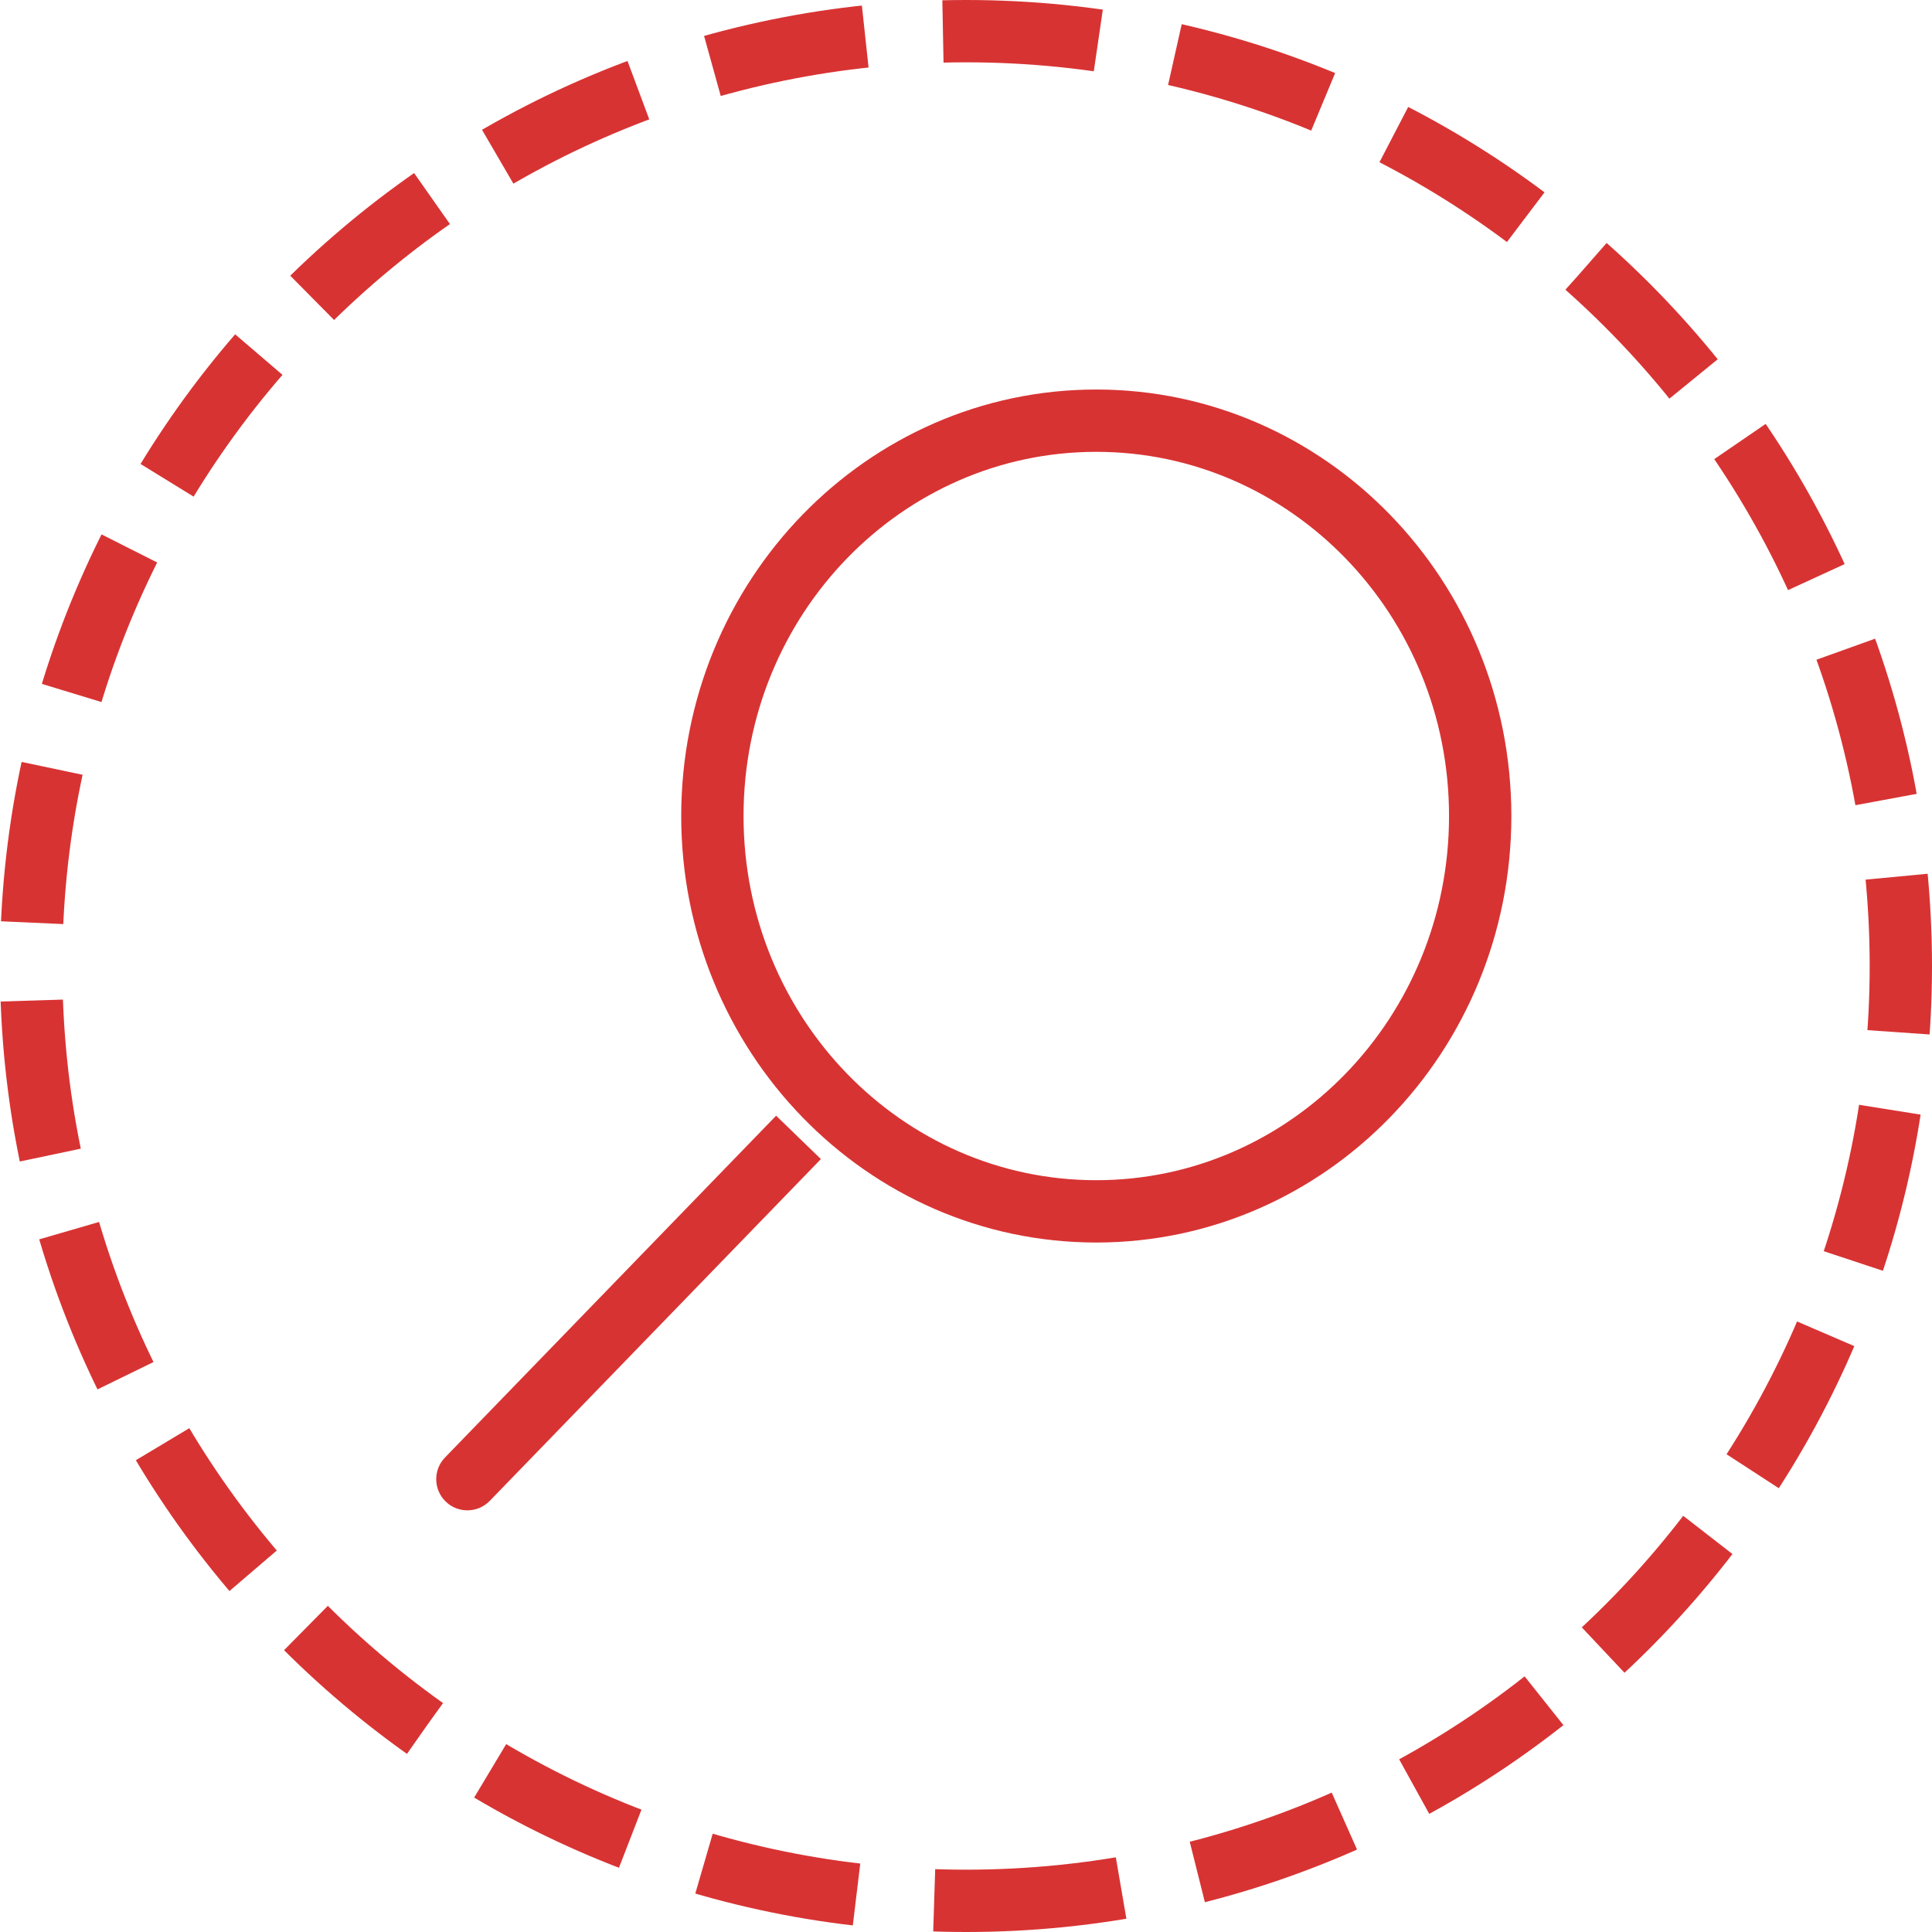
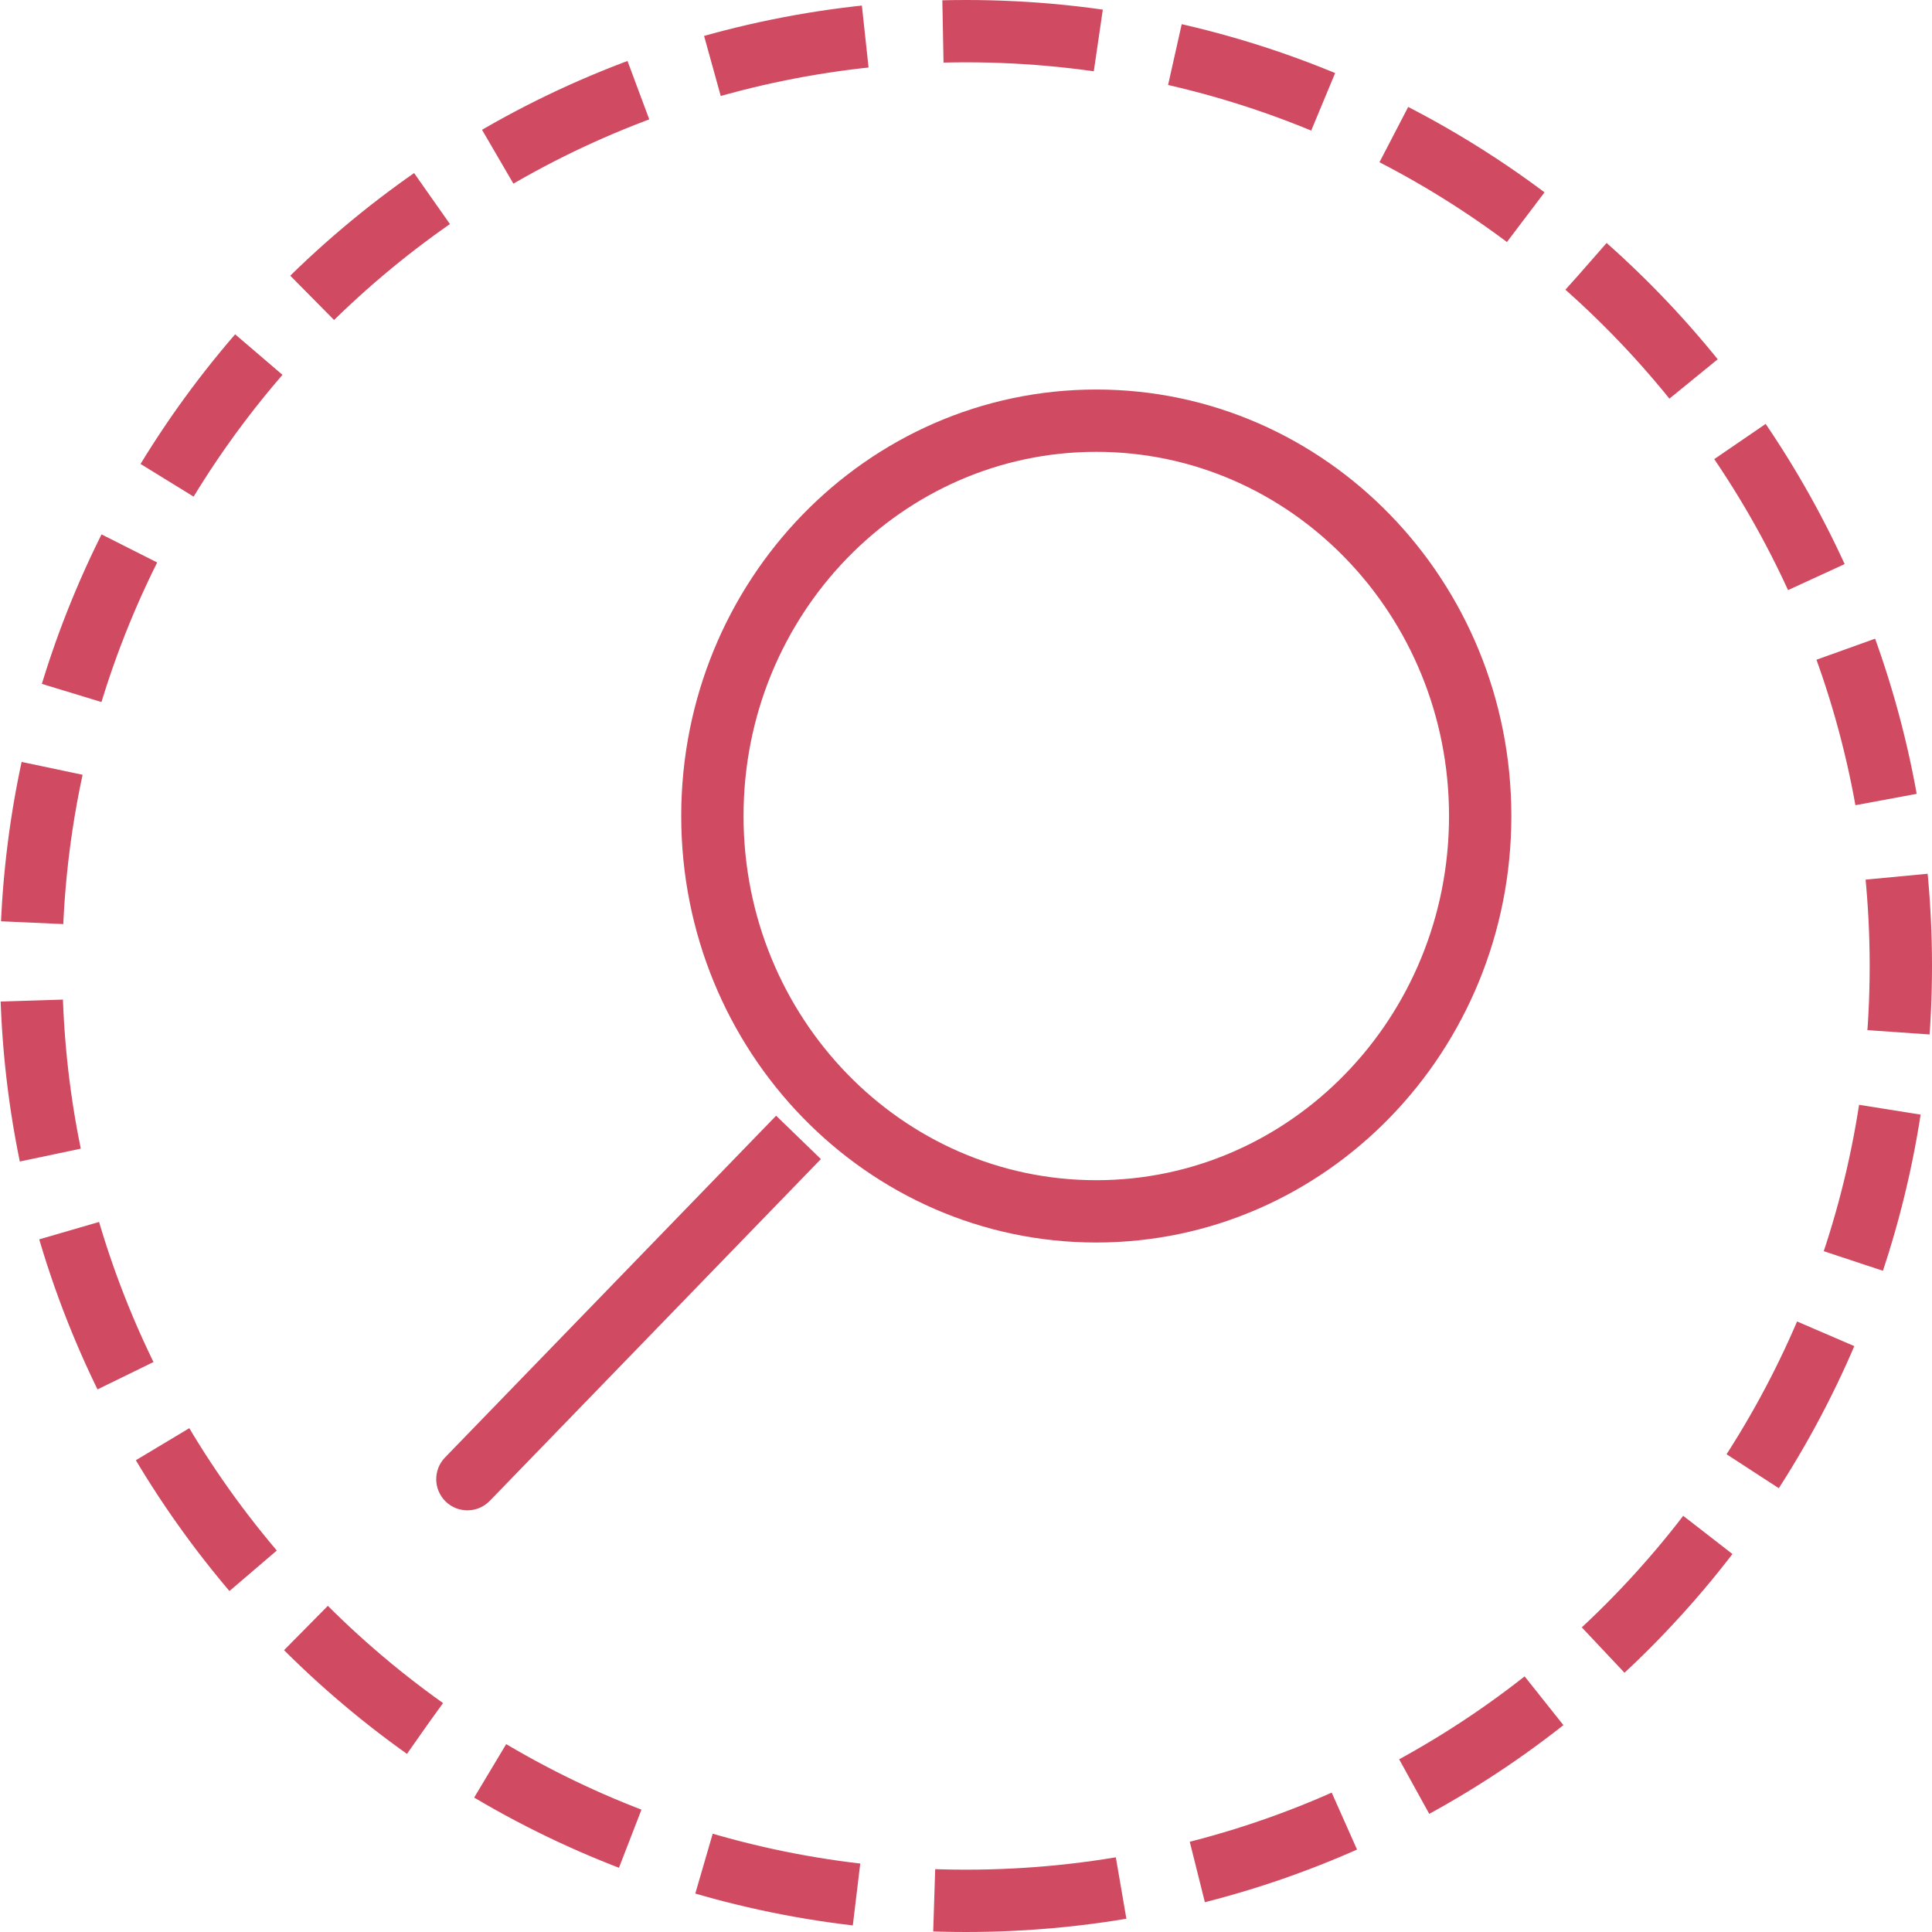
<svg xmlns="http://www.w3.org/2000/svg" width="124" height="124" viewBox="0 0 124 124" fill="none">
-   <path opacity="0.8" d="M62 122C95.137 122 122 95.137 122 62C122 28.863 95.137 2 62 2C28.863 2 2 28.863 2 62C2 95.137 28.863 122 62 122Z" stroke="#CE0000" stroke-width="4" stroke-dasharray="10 5" />
-   <ellipse opacity="0.8" cx="24.64" cy="25.374" rx="24.64" ry="25.374" transform="matrix(-1 0 0 1 95.002 27)" stroke="#CE0000" stroke-width="4" />
-   <path opacity="0.8" d="M31.434 96.329C30.666 97.122 29.399 97.142 28.606 96.374C27.813 95.605 27.793 94.339 28.561 93.545L29.998 94.937L31.434 96.329ZM51.25 73L52.687 74.392L31.434 96.329L29.998 94.937L28.561 93.545L49.813 71.608L51.25 73Z" fill="#CE0000" />
+   <path opacity="0.8" d="M62 122C95.137 122 122 95.137 122 62C122 28.863 95.137 2 62 2C28.863 2 2 28.863 2 62C2 95.137 28.863 122 62 122Z" stroke="#C41E3A" stroke-width="4" stroke-dasharray="10 5" />
+   <ellipse opacity="0.8" cx="24.64" cy="25.374" rx="24.64" ry="25.374" transform="matrix(-1 0 0 1 95.002 27)" stroke="#C41E3A" stroke-width="4" />
+   <path opacity="0.8" d="M31.434 96.329C30.666 97.122 29.399 97.142 28.606 96.374C27.813 95.605 27.793 94.339 28.561 93.545L29.998 94.937L31.434 96.329ZM51.25 73L52.687 74.392L31.434 96.329L29.998 94.937L28.561 93.545L49.813 71.608L51.25 73Z" fill="#C41E3A" />
</svg>
